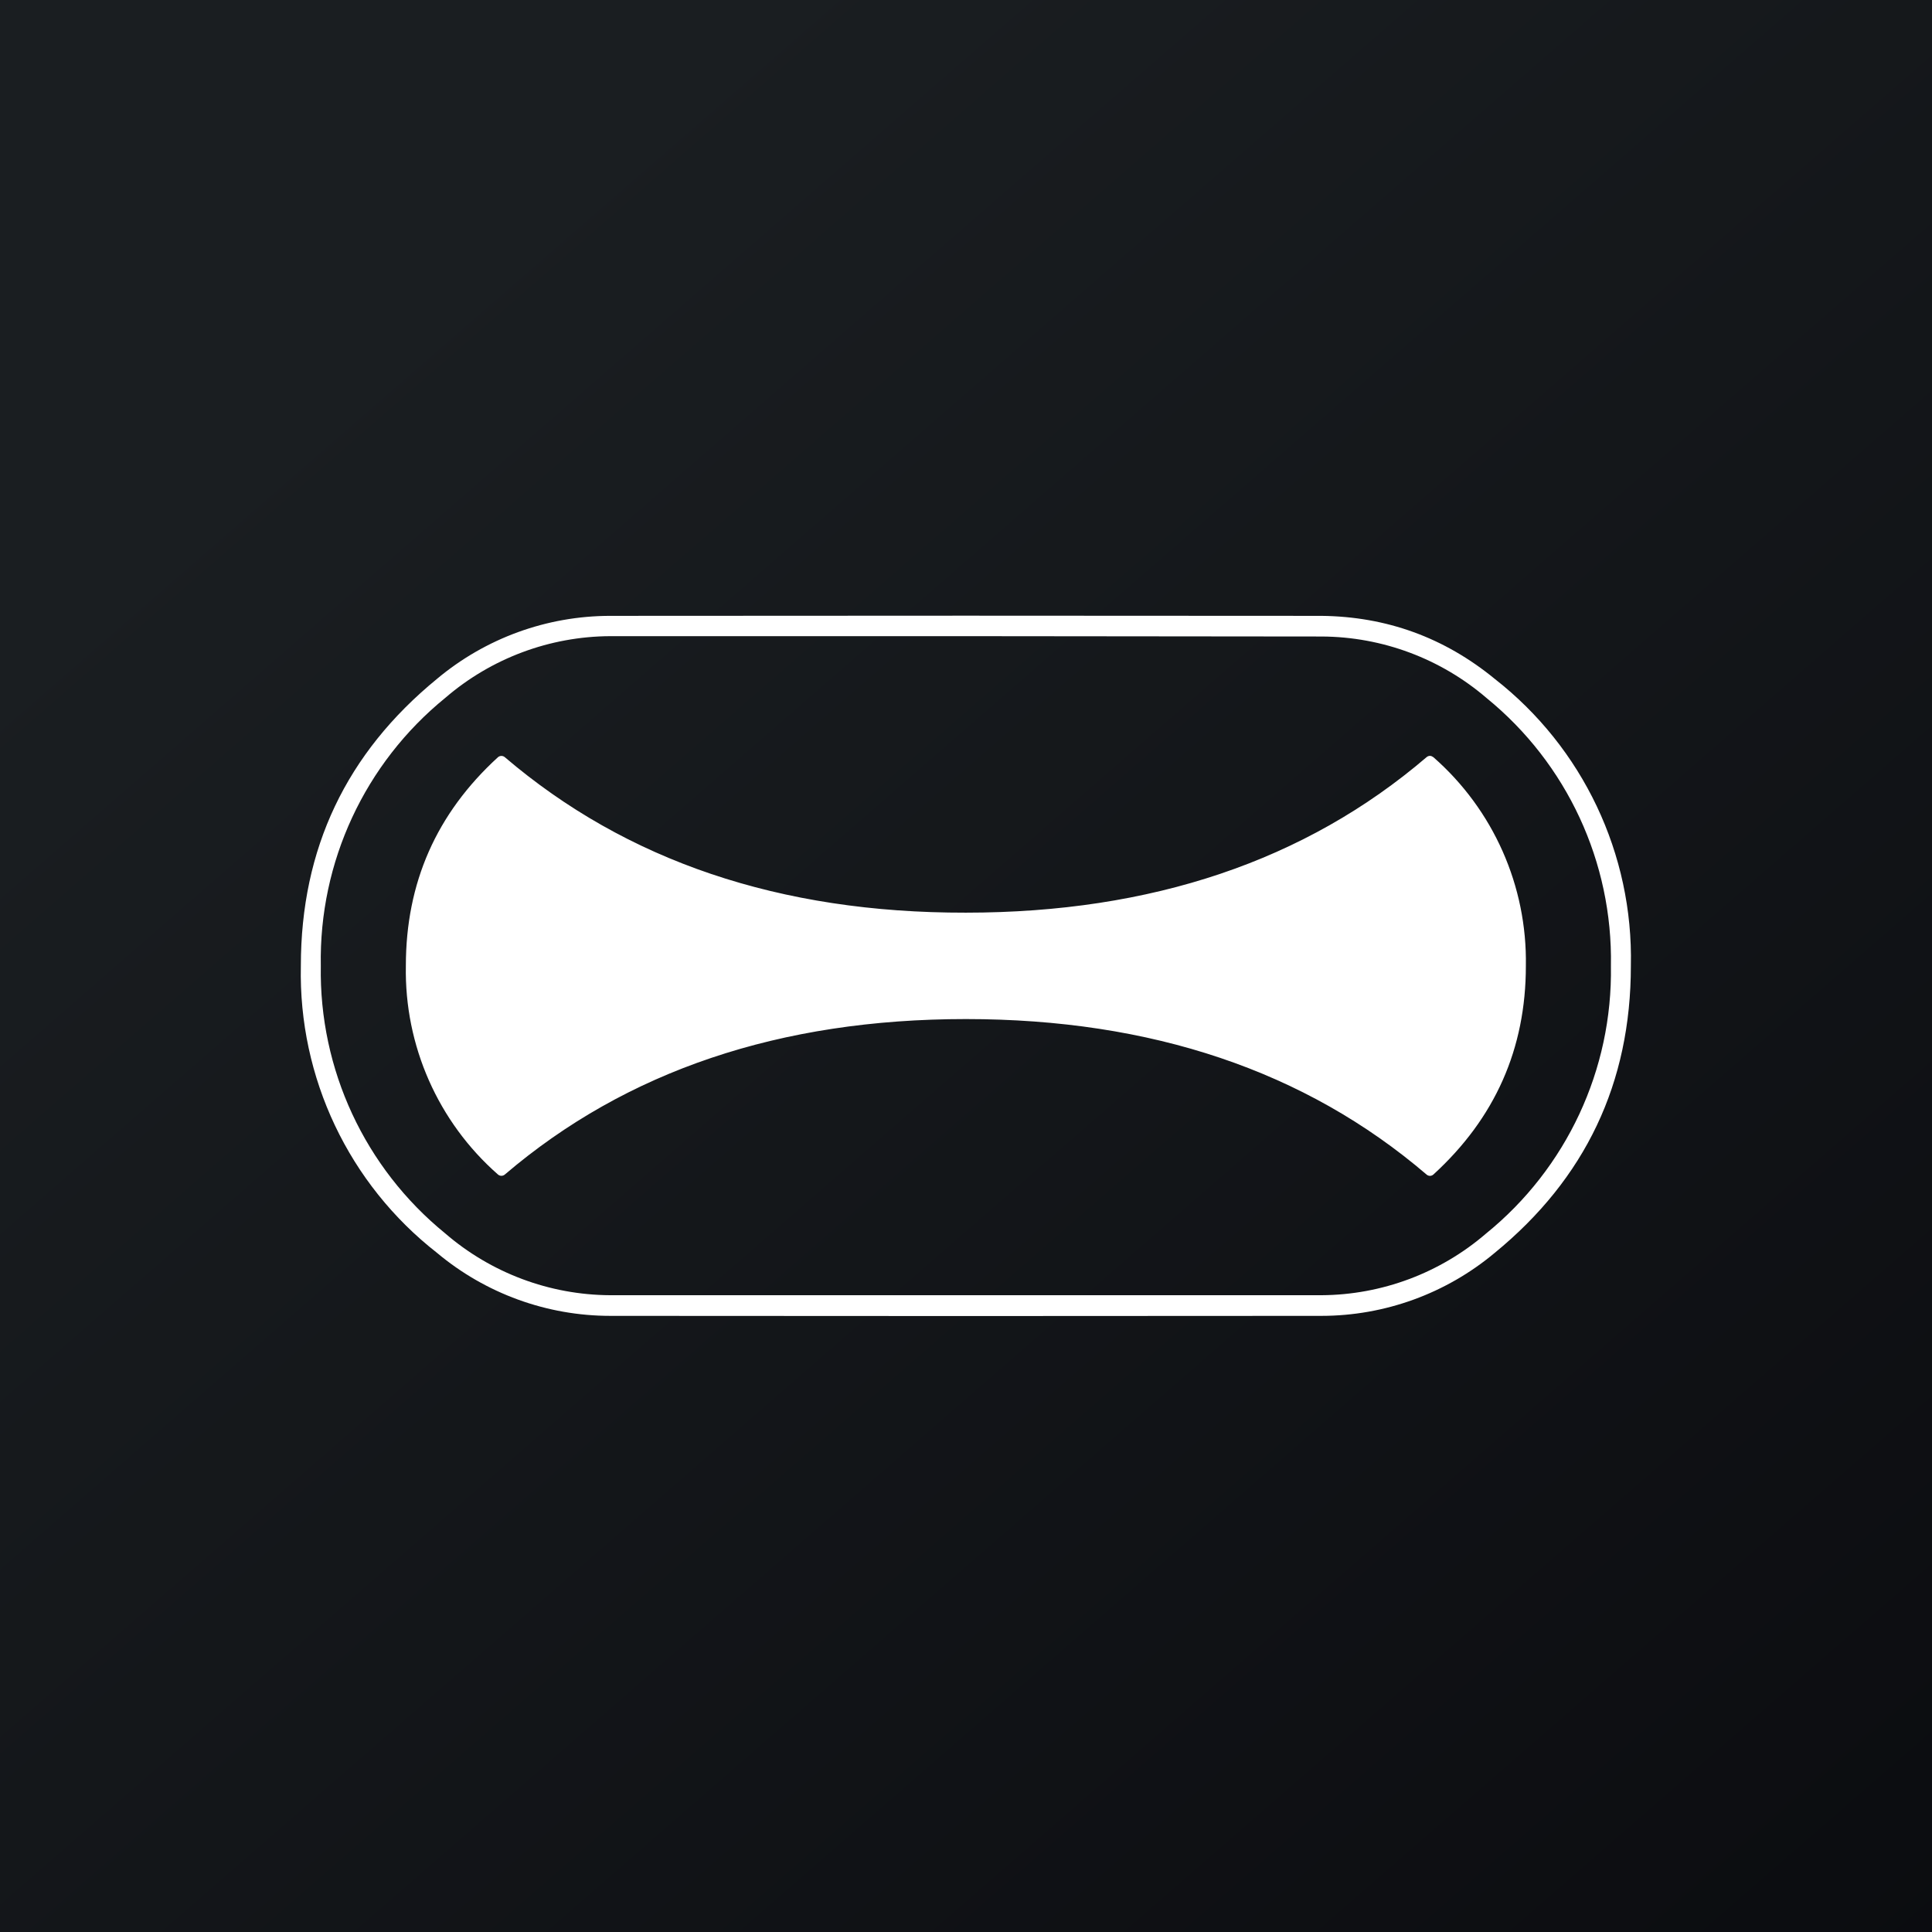
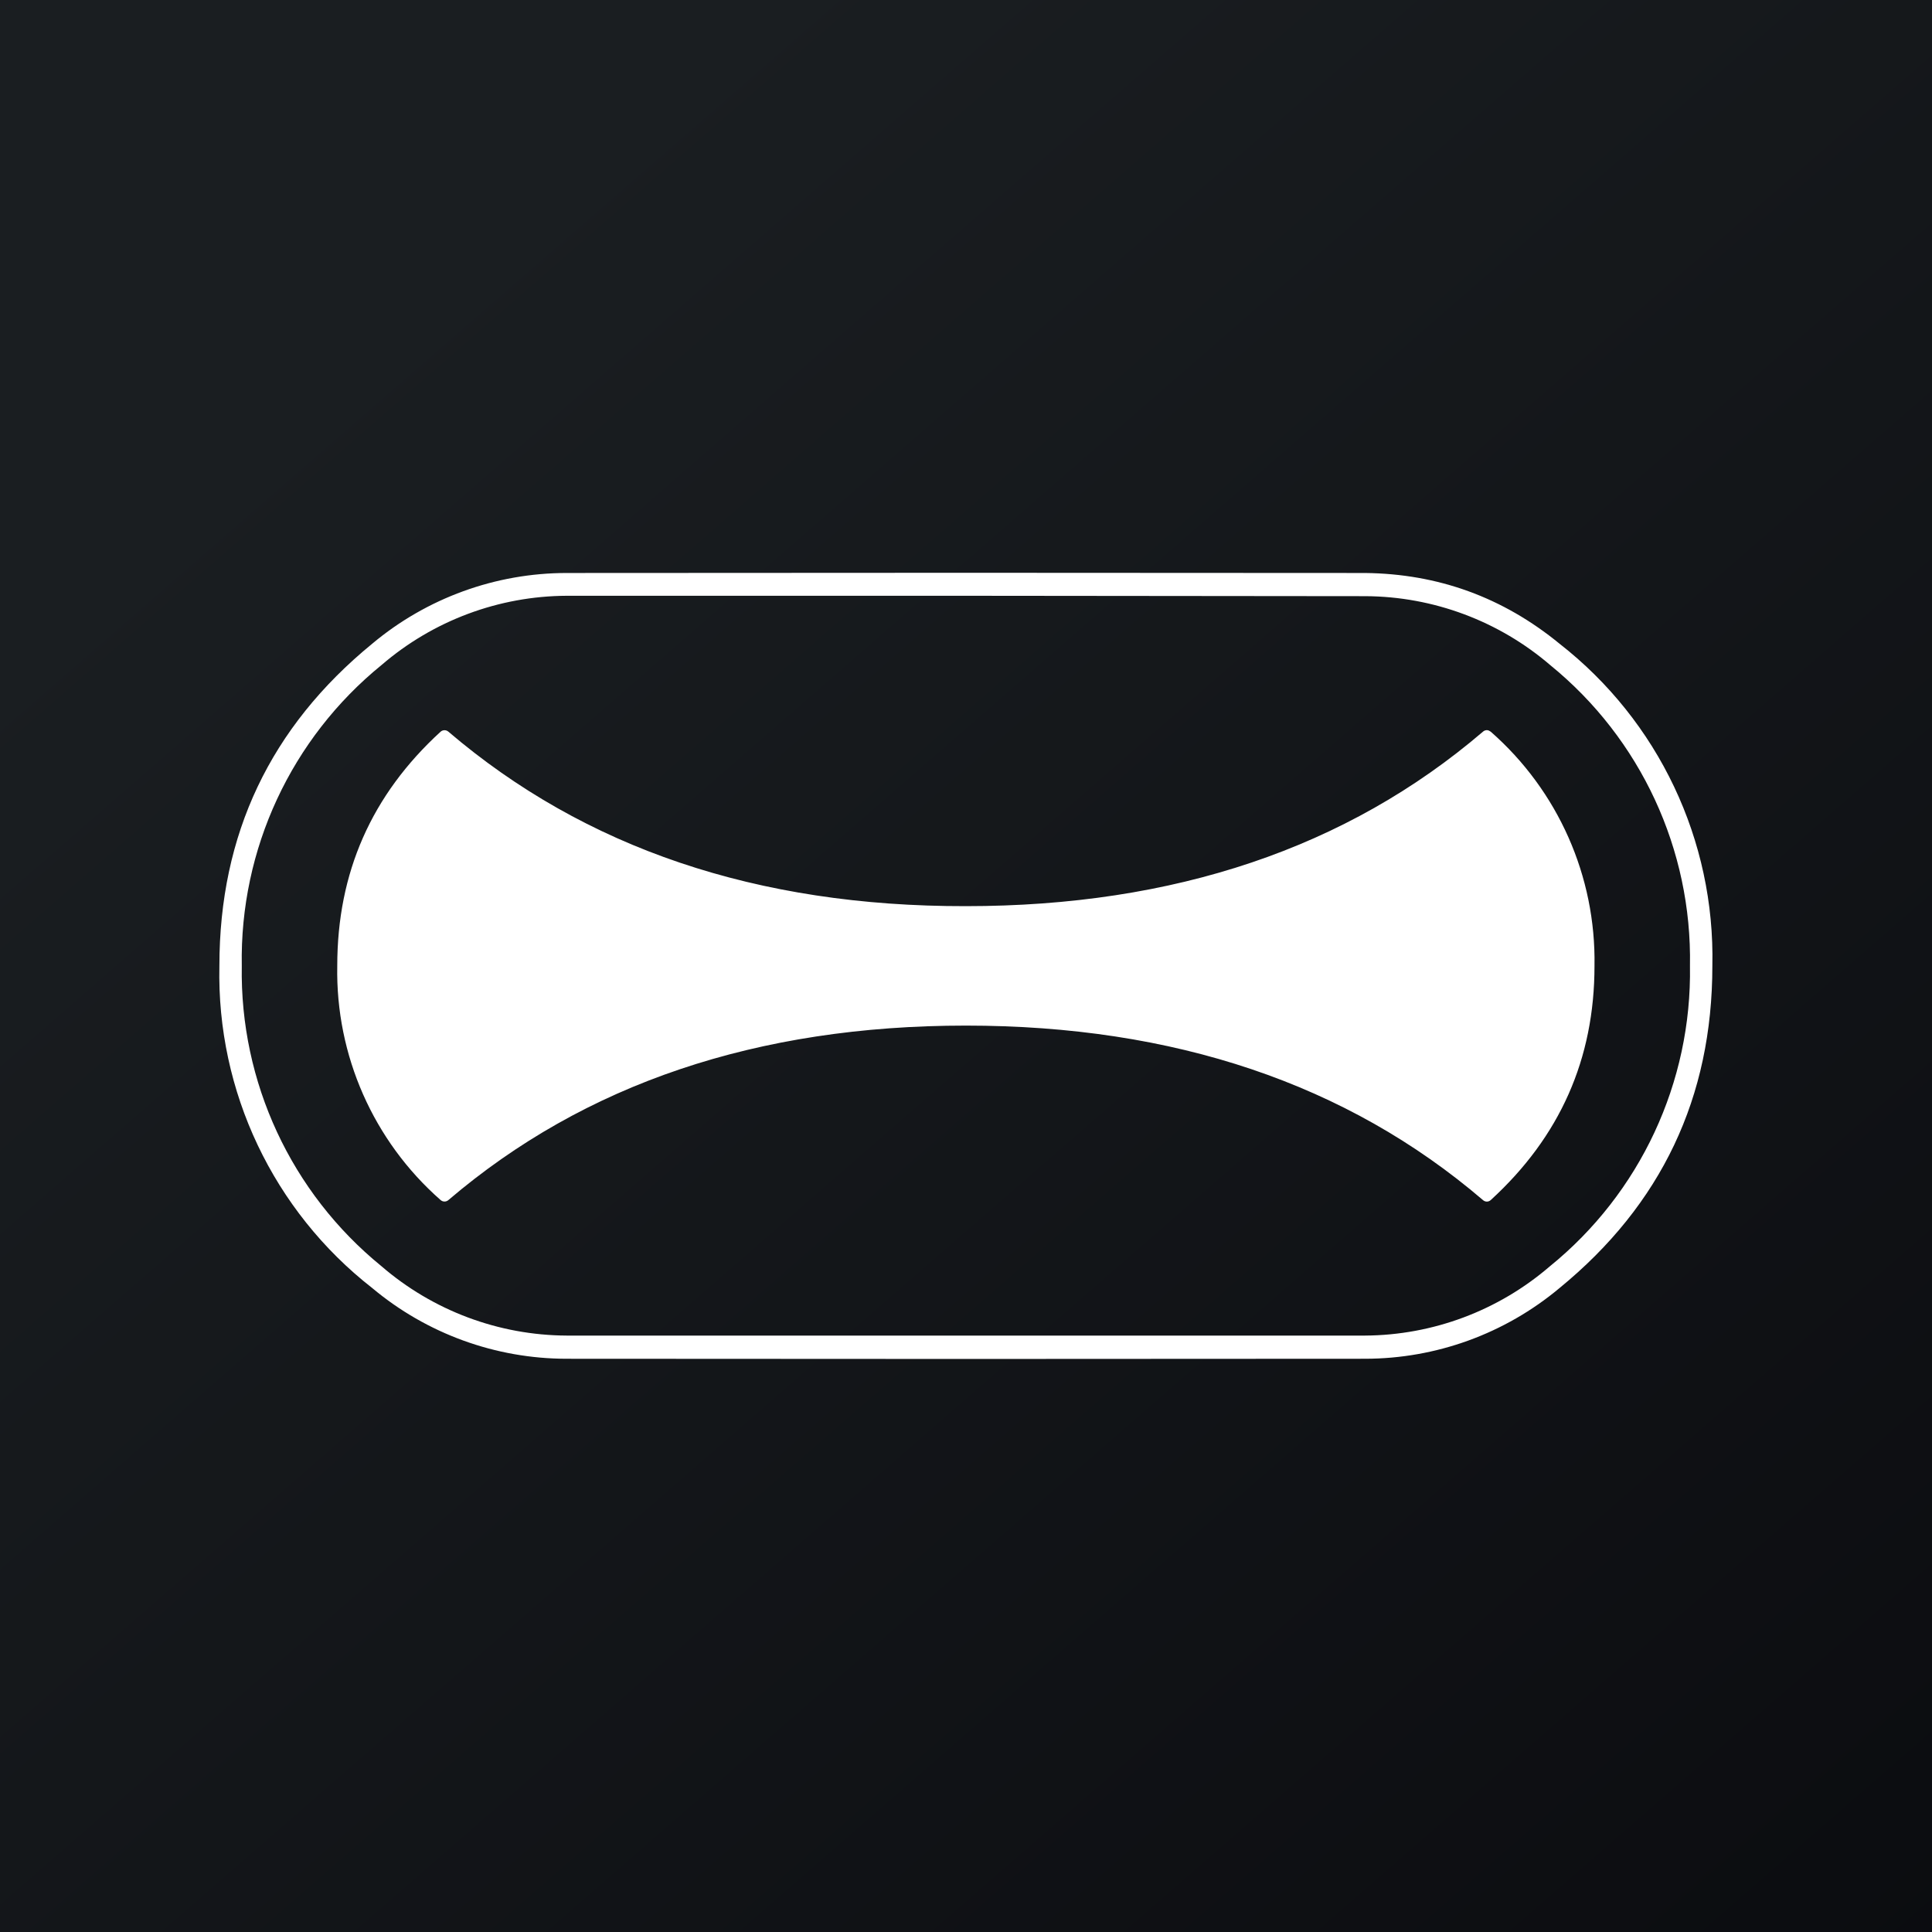
<svg xmlns="http://www.w3.org/2000/svg" viewBox="0 0 56 56">
  <rect width="56" height="56" fill="url(#a)" />
-   <g transform="translate(-0.41,-0.41) scale(1.0145)">
+   <g transform="translate(-3.89,-3.89) scale(1.1388)">
    <path d="M38.16 18c1.86.02 3.51.62 4.95 1.8A10.12 10.12 0 0 1 47 28c0 3.35-1.3 6.08-3.89 8.2a7.72 7.72 0 0 1-4.95 1.8 10290.71 10290.71 0 0 1-20.32 0 7.71 7.71 0 0 1-4.95-1.8A10.12 10.12 0 0 1 9 28c0-3.35 1.3-6.08 3.89-8.2a7.71 7.71 0 0 1 4.95-1.8 10291.58 10291.58 0 0 1 20.32 0ZM28 18.58H17.84a7.27 7.27 0 0 0-4.71 1.76A9.64 9.64 0 0 0 9.57 28a9.64 9.64 0 0 0 3.55 7.64 7.27 7.27 0 0 0 4.72 1.77h20.32a7.27 7.27 0 0 0 4.7-1.76A9.64 9.64 0 0 0 46.43 28a9.64 9.64 0 0 0-3.55-7.65 7.28 7.28 0 0 0-4.71-1.76L28 18.58ZM41.26 22c.04 0 .07.02.1.04A7.75 7.75 0 0 1 44 28c0 2.37-.88 4.35-2.64 5.96a.15.15 0 0 1-.1.04.15.15 0 0 1-.1-.04C37.7 31 33.3 29.52 28 29.52c-5.31 0-9.7 1.48-13.17 4.44a.15.15 0 0 1-.2 0A7.74 7.74 0 0 1 12 28c0-2.37.87-4.35 2.63-5.96a.15.15 0 0 1 .2 0C18.3 25 22.68 26.49 28 26.48c5.3 0 9.7-1.48 13.16-4.44a.15.15 0 0 1 .1-.04Z" fill="#fff" />
    <defs>
      <linearGradient id="a" x1="10.42" y1="9.71" x2="68.15" y2="76.02" gradientUnits="userSpaceOnUse">
        <stop stop-color="#1A1E21" />
        <stop offset="1" stop-color="#06060A" />
      </linearGradient>
    </defs>
  </g>
</svg>
